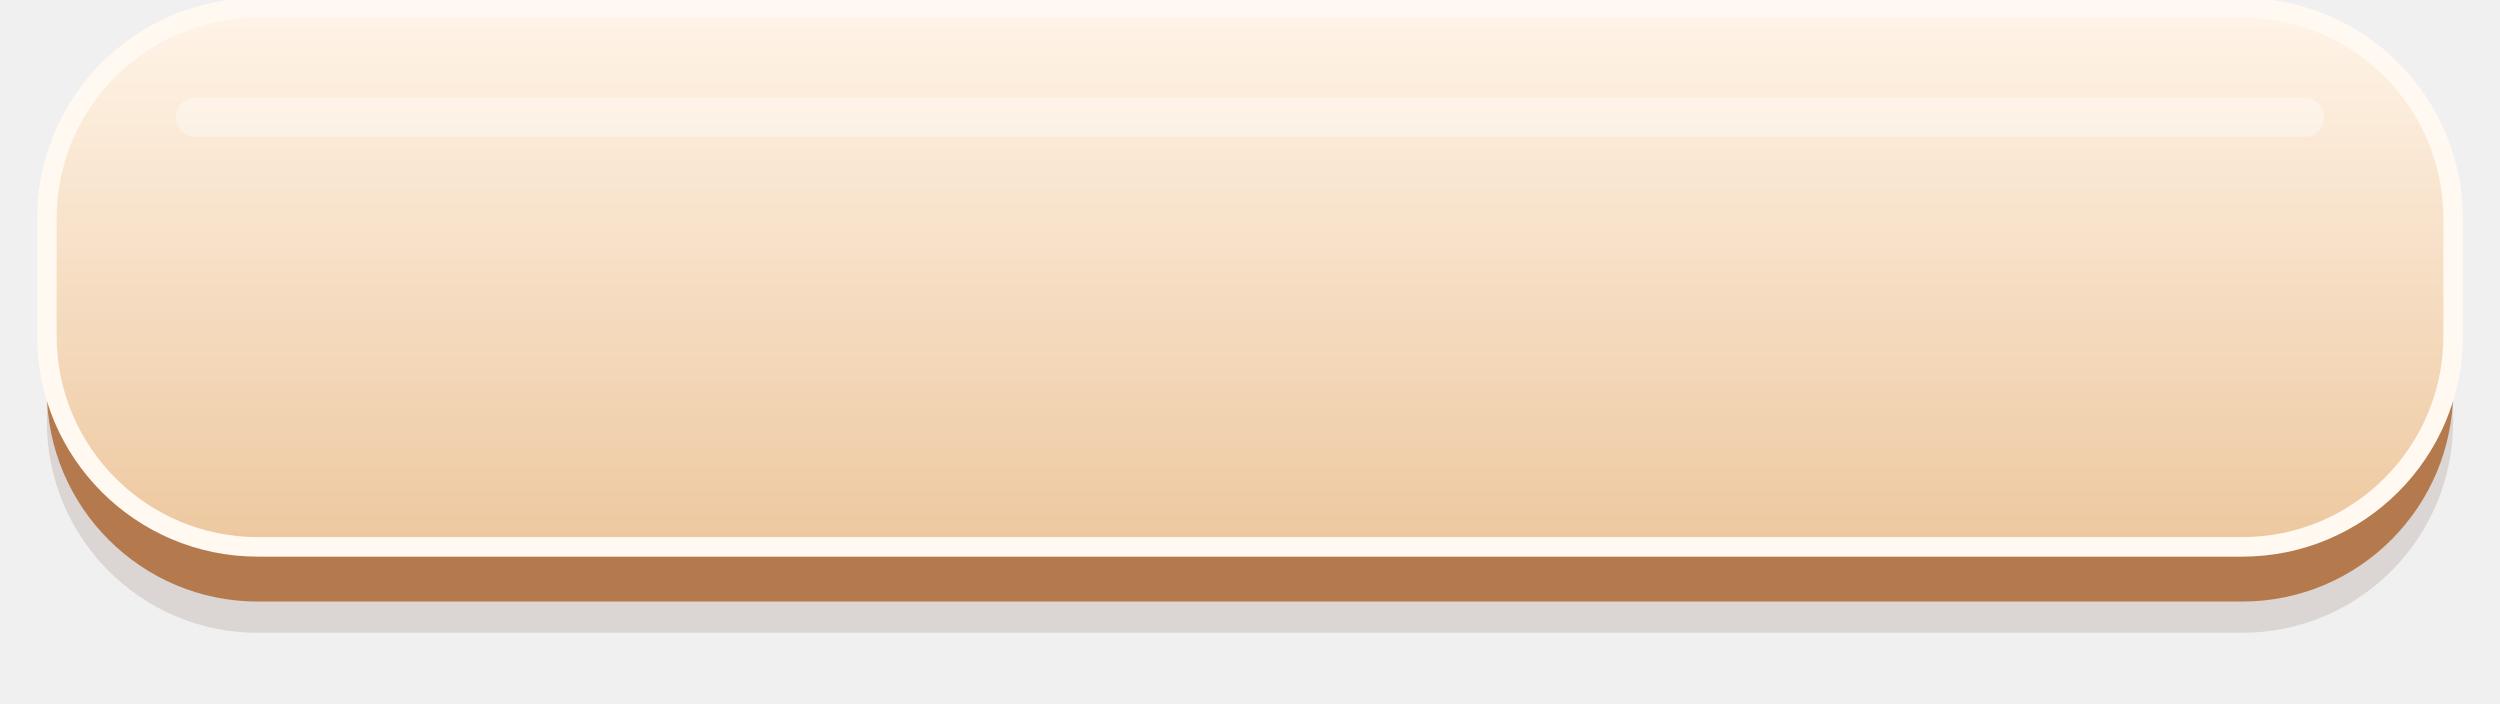
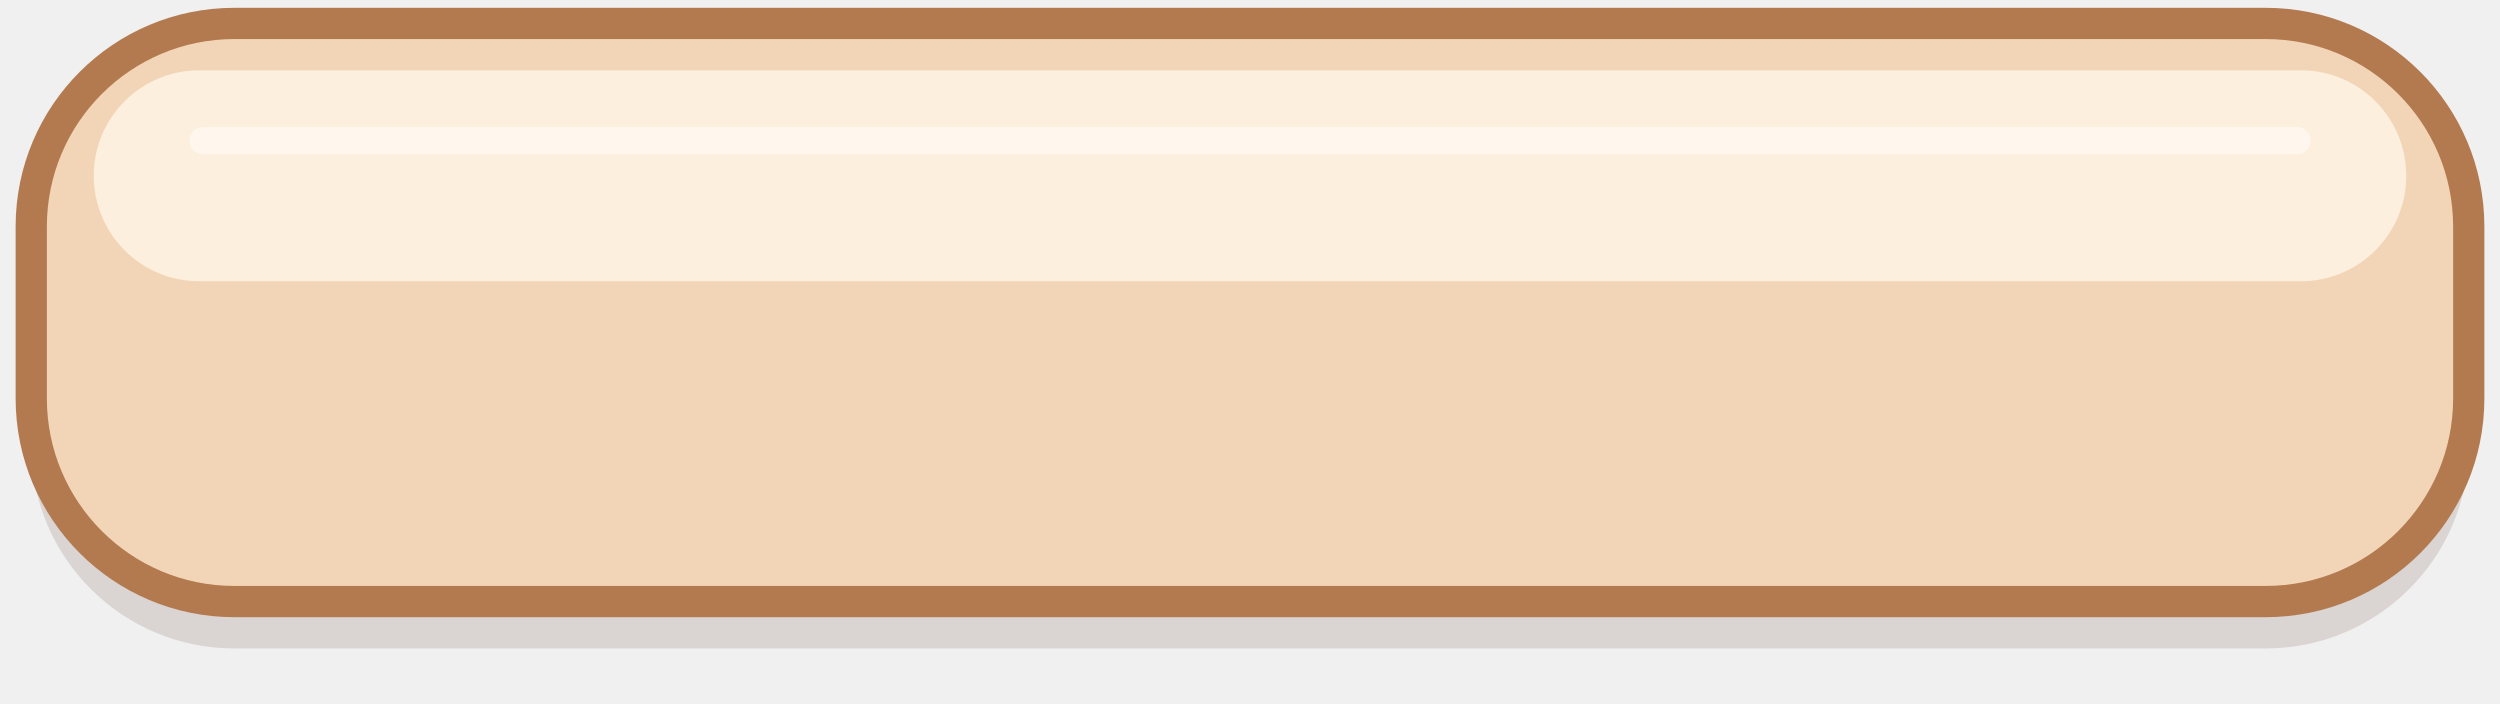
<svg xmlns="http://www.w3.org/2000/svg" viewBox="0 0 640 180">
-   <defs>
-     <linearGradient id="g" x1="0" y1="0" x2="0" y2="1">
-       <stop stop-color="#FFF4E8" />
-       <stop offset="1" stop-color="#EDC89F" />
-     </linearGradient>
-   </defs>
-   <rect x="12" y="18" width="616" height="144" rx="54" fill="#6F4D3B" opacity=".16" />
-   <rect x="12" y="10" width="616" height="144" rx="54" fill="#B47A4E" />
-   <rect x="12" y="2" width="616" height="138" rx="54" fill="url(#g)" stroke="#FFF9F1" stroke-width="5" />
-   <path d="M50 30 H590" stroke="#FFFFFF" stroke-width="10" stroke-linecap="round" opacity=".35" />
+   <rect x="8" y="18" width="624" height="148" rx="52" fill="#765246" opacity=".18" />
+   <rect x="8" y="6" width="624" height="148" rx="52" fill="#F2D5B7" stroke="#B37A50" stroke-width="8" />
+   <rect x="24" y="18" width="592" height="54" rx="27" fill="#FFF3E4" opacity=".85" />
+   <path d="M52 36 H588" stroke="#FFF8EE" stroke-width="7" stroke-linecap="round" opacity=".9" />
</svg>
